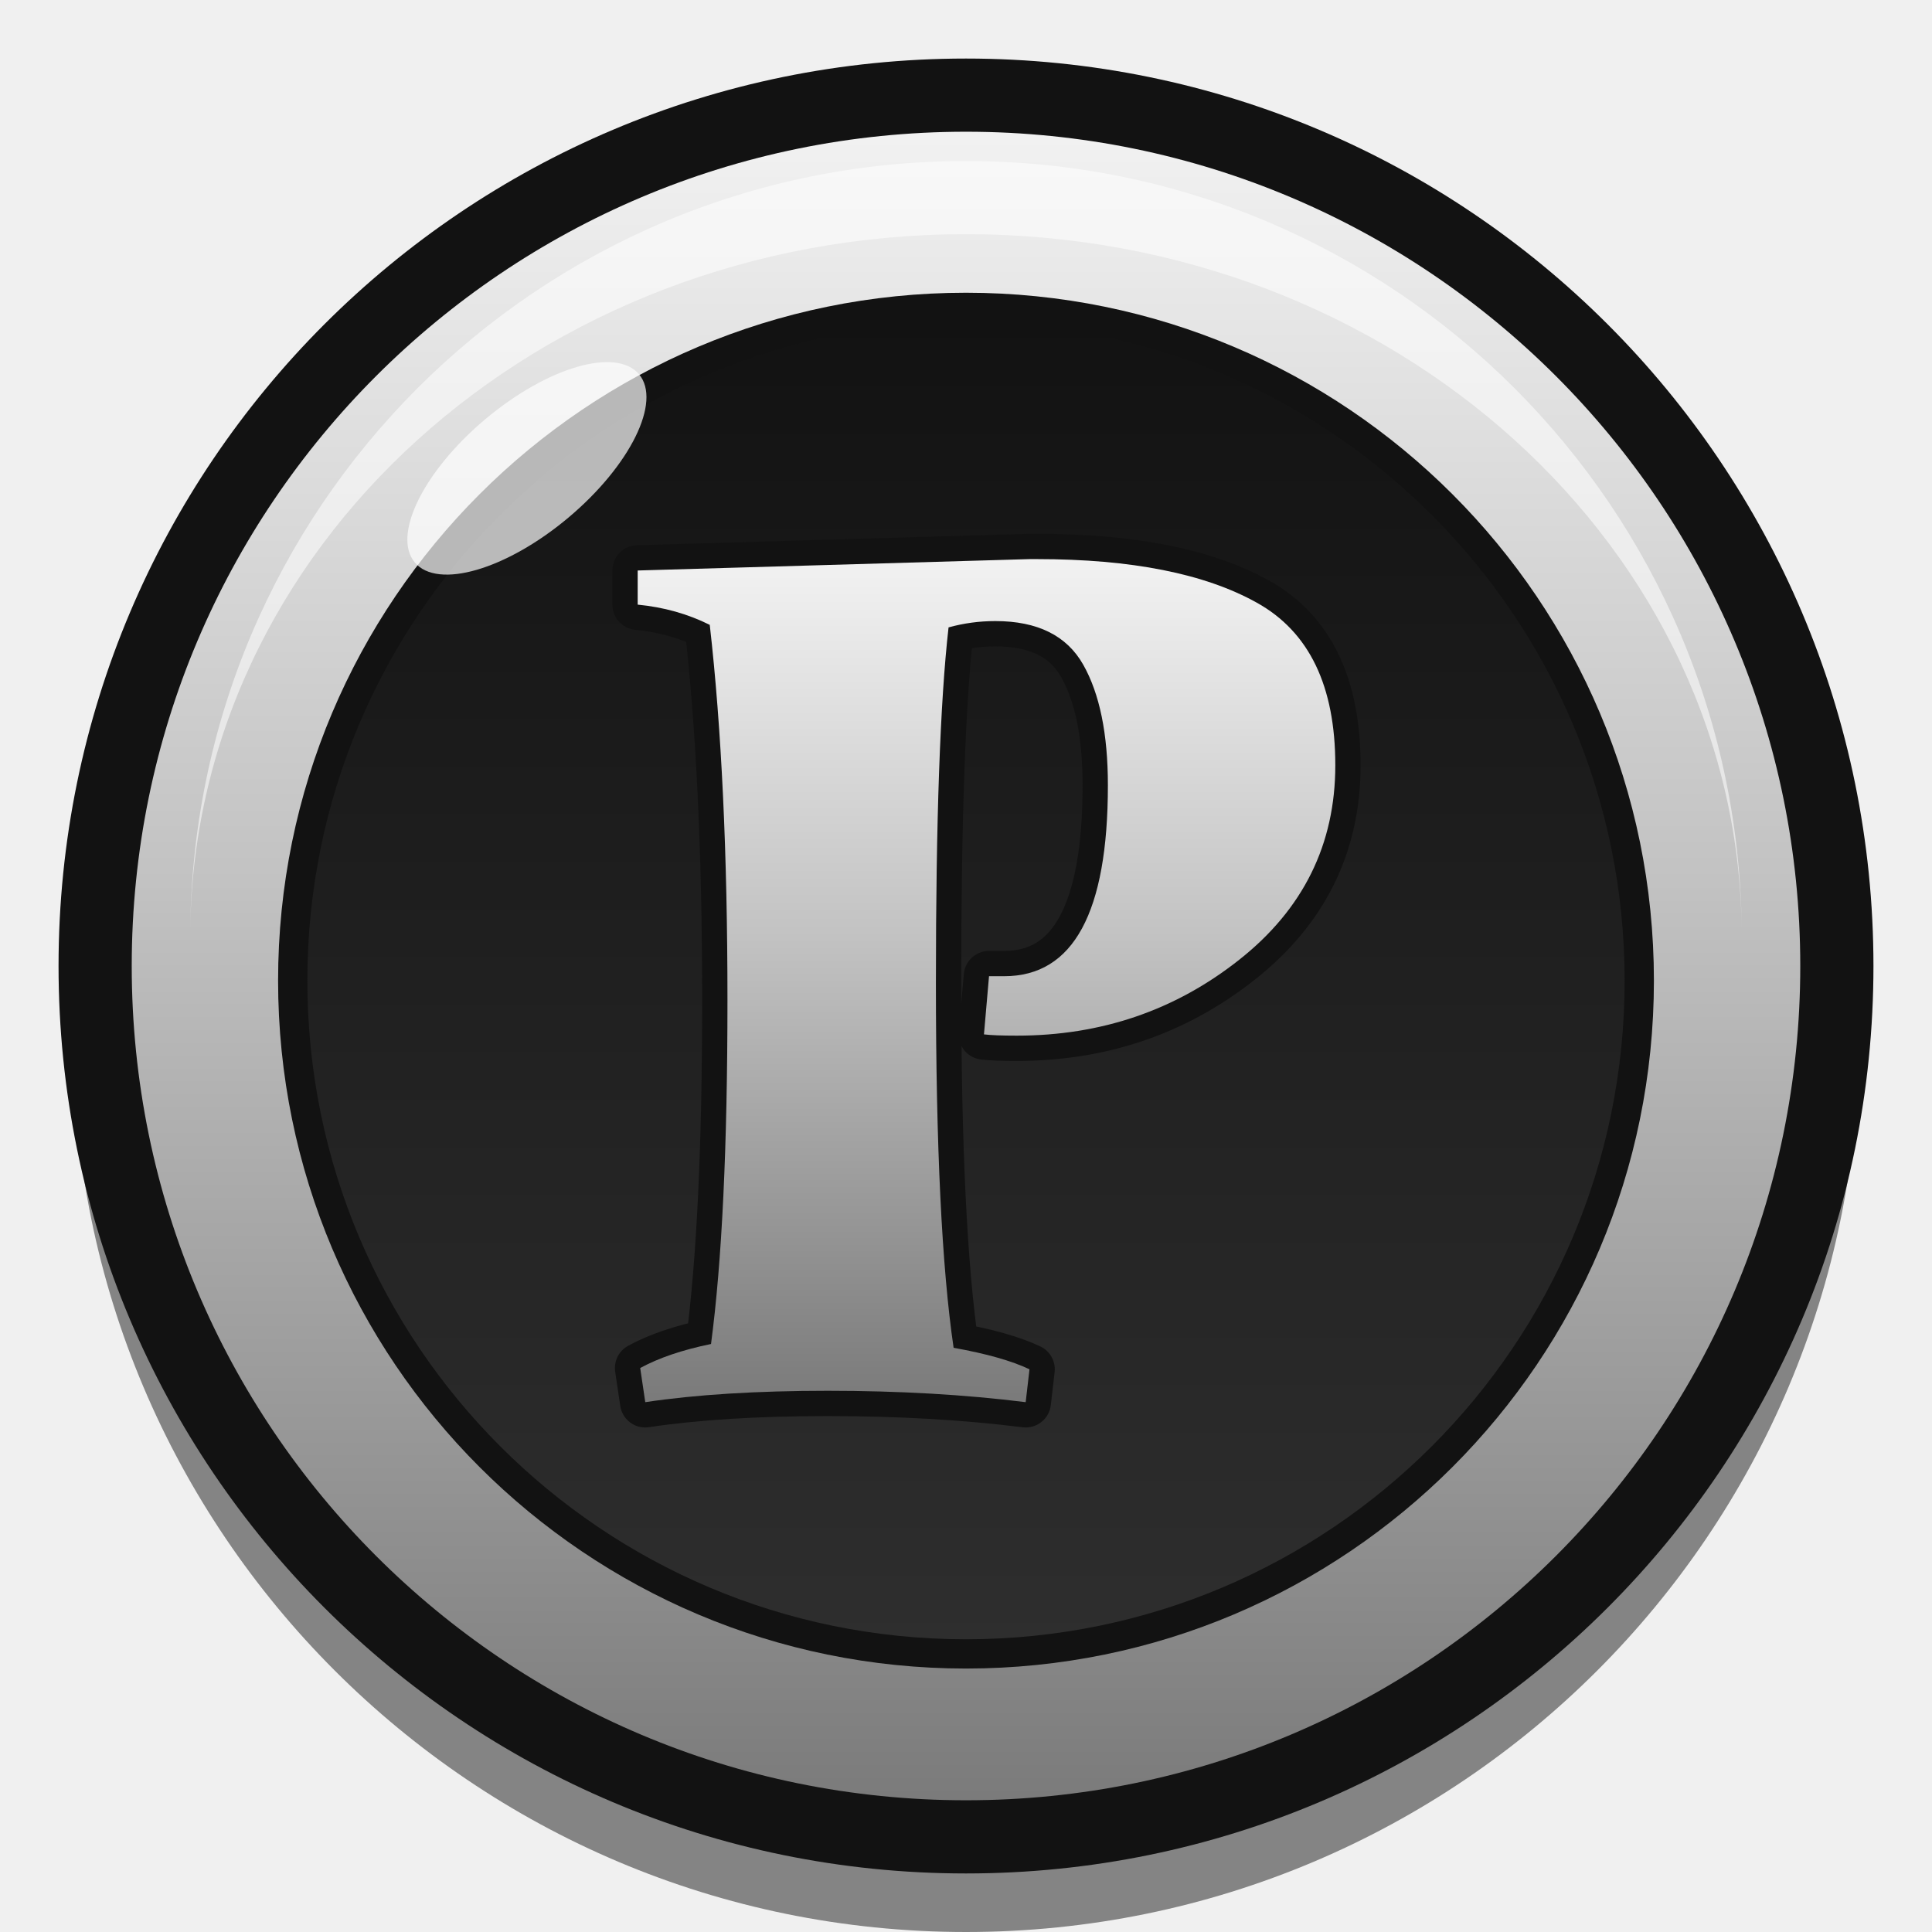
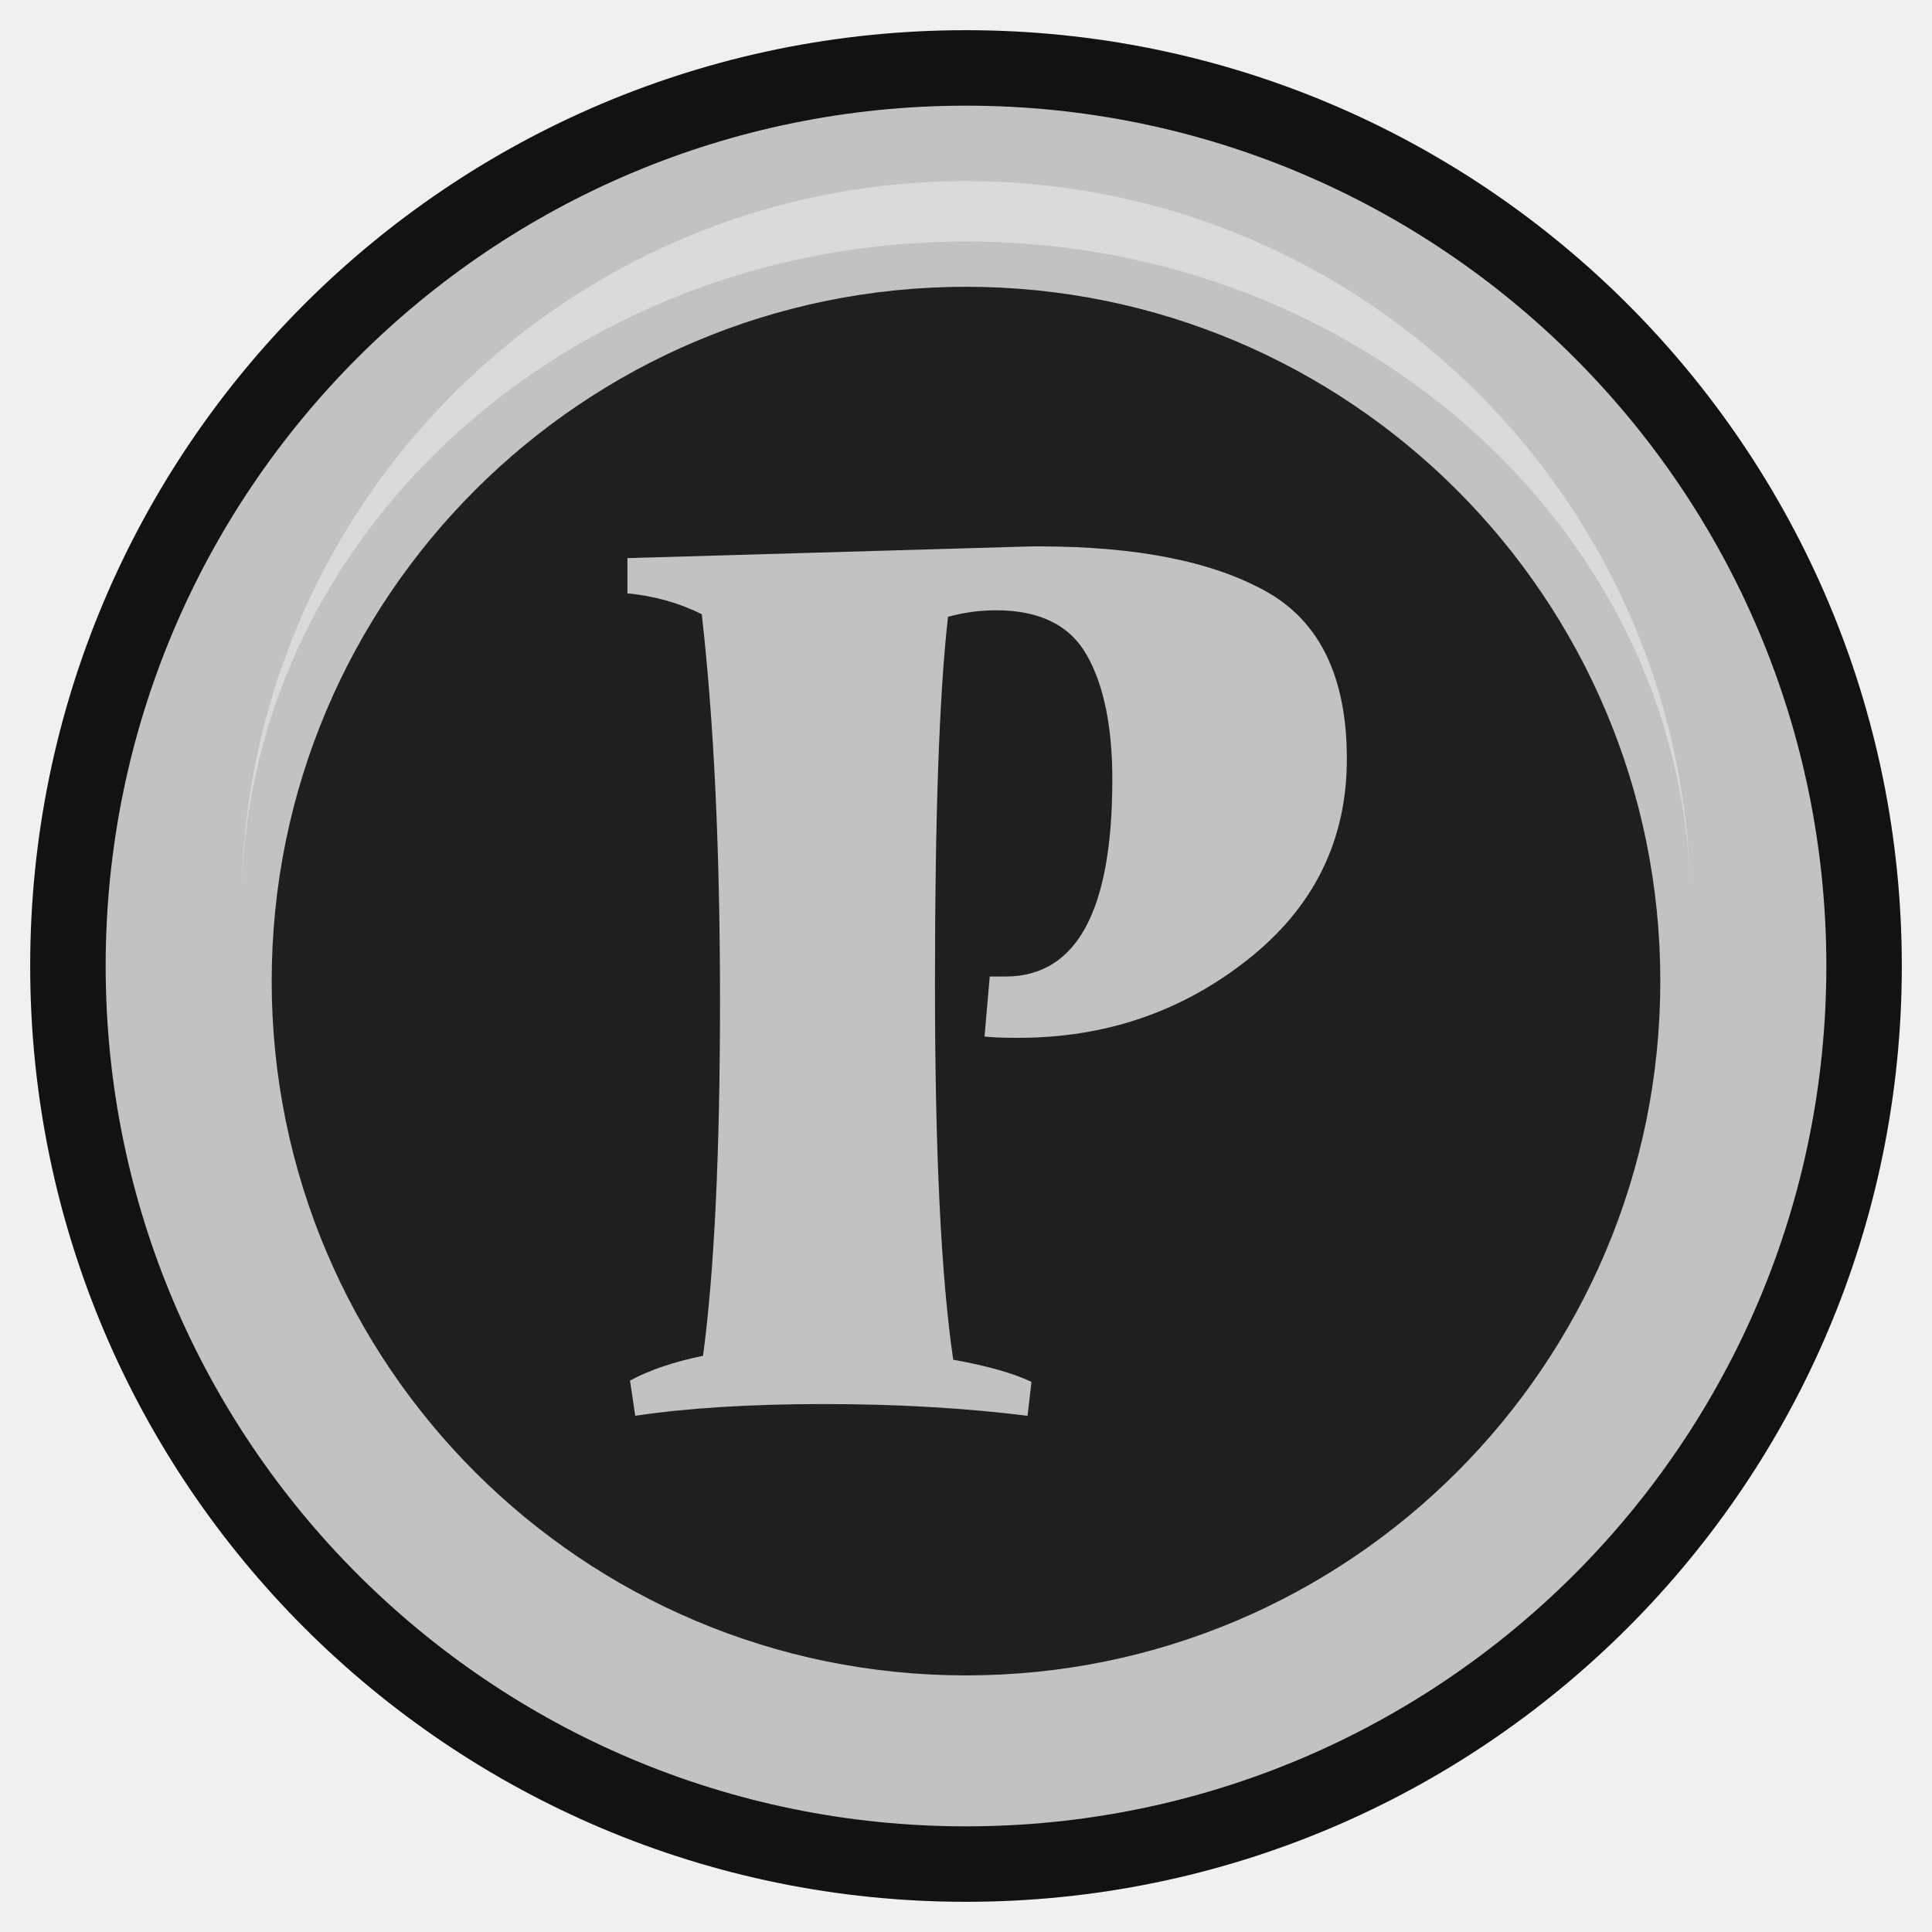
- <svg xmlns="http://www.w3.org/2000/svg" viewBox="-1 -1 66 66">
-   <defs>
-     <linearGradient id="m" x1="0" y1="0" x2="0" y2="1">
-       <stop offset="0" stop-color="#F2F2F2" />
-       <stop offset=".45" stop-color="#C2C2C2" />
-       <stop offset="1" stop-color="#7A7A7A" />
-     </linearGradient>
-     <linearGradient id="f" x1="0" y1="0" x2="0" y2="1">
-       <stop offset="0" stop-color="#121212" />
-       <stop offset="1" stop-color="#2E2E2E" />
-     </linearGradient>
-   </defs>
-   <circle cx="32" cy="34.5" r="30.5" fill="#000" fill-opacity=".45" />
+ <svg xmlns="http://www.w3.org/2000/svg" viewBox="0 0 64 64">
  <circle cx="32" cy="32" r="31" fill="#121212" />
-   <circle cx="32" cy="32" r="28.5" fill="url(#m)" />
-   <path fill="#fff" fill-opacity=".55" d="M5.5 31a26.5 26.5 0 0 1 53 0a26.5 24 0 0 0-53 0z" />
-   <circle cx="32" cy="32.5" r="23.5" fill="#121212" />
-   <circle cx="32" cy="32.5" r="22.5" fill="url(#f)" />
+   <circle cx="32" cy="32" r="28.5" fill="#C2C2C2" />
+   <path fill="#DADADA" d="M8 30a24 24 0 0 1 48 0a24 22 0 0 0-48 0z" />
+   <circle cx="32" cy="32.5" r="23" fill="#1F1F1F" />
  <g transform="matrix(.72 0 0 .72 9.66 9.1)">
-     <path fill="url(#m)" stroke="#121212" stroke-width="2.4" stroke-linejoin="round" paint-order="stroke" d="M 15.45 14.66L 15.45 13.04L 34.04 12.5Q 34.22 12.5 34.4 12.5L 34.4 12.5Q 41.12 12.5 44.83 14.57Q 48.55 16.64 48.55 22.28Q 48.55 27.91 43.99 31.51Q 39.44 35.11 33.44 35.11L 33.44 35.11Q 32.36 35.11 31.88 35.05L 31.88 35.05L 32.12 32.29L 32.84 32.29Q 37.76 32.29 37.76 23.23L 37.76 23.23Q 37.76 19.58 36.59 17.51Q 35.42 15.44 32.42 15.44L 32.42 15.44Q 31.28 15.44 30.2 15.74L 30.2 15.74Q 29.6 21.02 29.6 32.62Q 29.6 44.22 30.44 49.92L 30.44 49.92Q 32.78 50.34 34.04 50.94L 34.04 50.94L 33.86 52.5Q 29.54 51.96 24.47 51.96Q 19.41 51.96 15.81 52.5L 15.81 52.5L 15.57 50.88Q 16.89 50.16 18.93 49.74L 18.93 49.74Q 19.71 43.86 19.71 33.43Q 19.71 22.99 18.87 15.62L 18.87 15.62Q 17.31 14.84 15.45 14.66L 15.45 14.66Z" />
+     <path fill="#C2C2C2" d="M 15.45 14.66L 15.45 13.04L 34.04 12.5Q 34.22 12.5 34.4 12.5L 34.4 12.5Q 41.12 12.5 44.83 14.57Q 48.55 16.64 48.55 22.28Q 48.55 27.91 43.99 31.51Q 39.44 35.11 33.44 35.11L 33.44 35.11Q 32.36 35.11 31.88 35.05L 31.88 35.05L 32.12 32.29L 32.84 32.29Q 37.76 32.29 37.76 23.23L 37.76 23.23Q 37.76 19.58 36.59 17.51Q 35.42 15.44 32.42 15.44L 32.42 15.44Q 31.28 15.44 30.2 15.74L 30.2 15.74Q 29.6 21.02 29.6 32.62Q 29.6 44.22 30.44 49.92L 30.44 49.92Q 32.78 50.34 34.04 50.94L 34.04 50.94L 33.86 52.5Q 29.54 51.96 24.47 51.96Q 19.41 51.96 15.81 52.5L 15.81 52.5L 15.57 50.88Q 16.89 50.16 18.93 49.74L 18.93 49.74Q 19.71 43.86 19.71 33.43Q 19.71 22.99 18.87 15.62L 18.87 15.62Q 17.31 14.84 15.45 14.66L 15.45 14.66Z" />
  </g>
-   <ellipse cx="17" cy="15" rx="5" ry="2.2" fill="#fff" fill-opacity=".7" transform="rotate(-40 17 15)" />
</svg>
